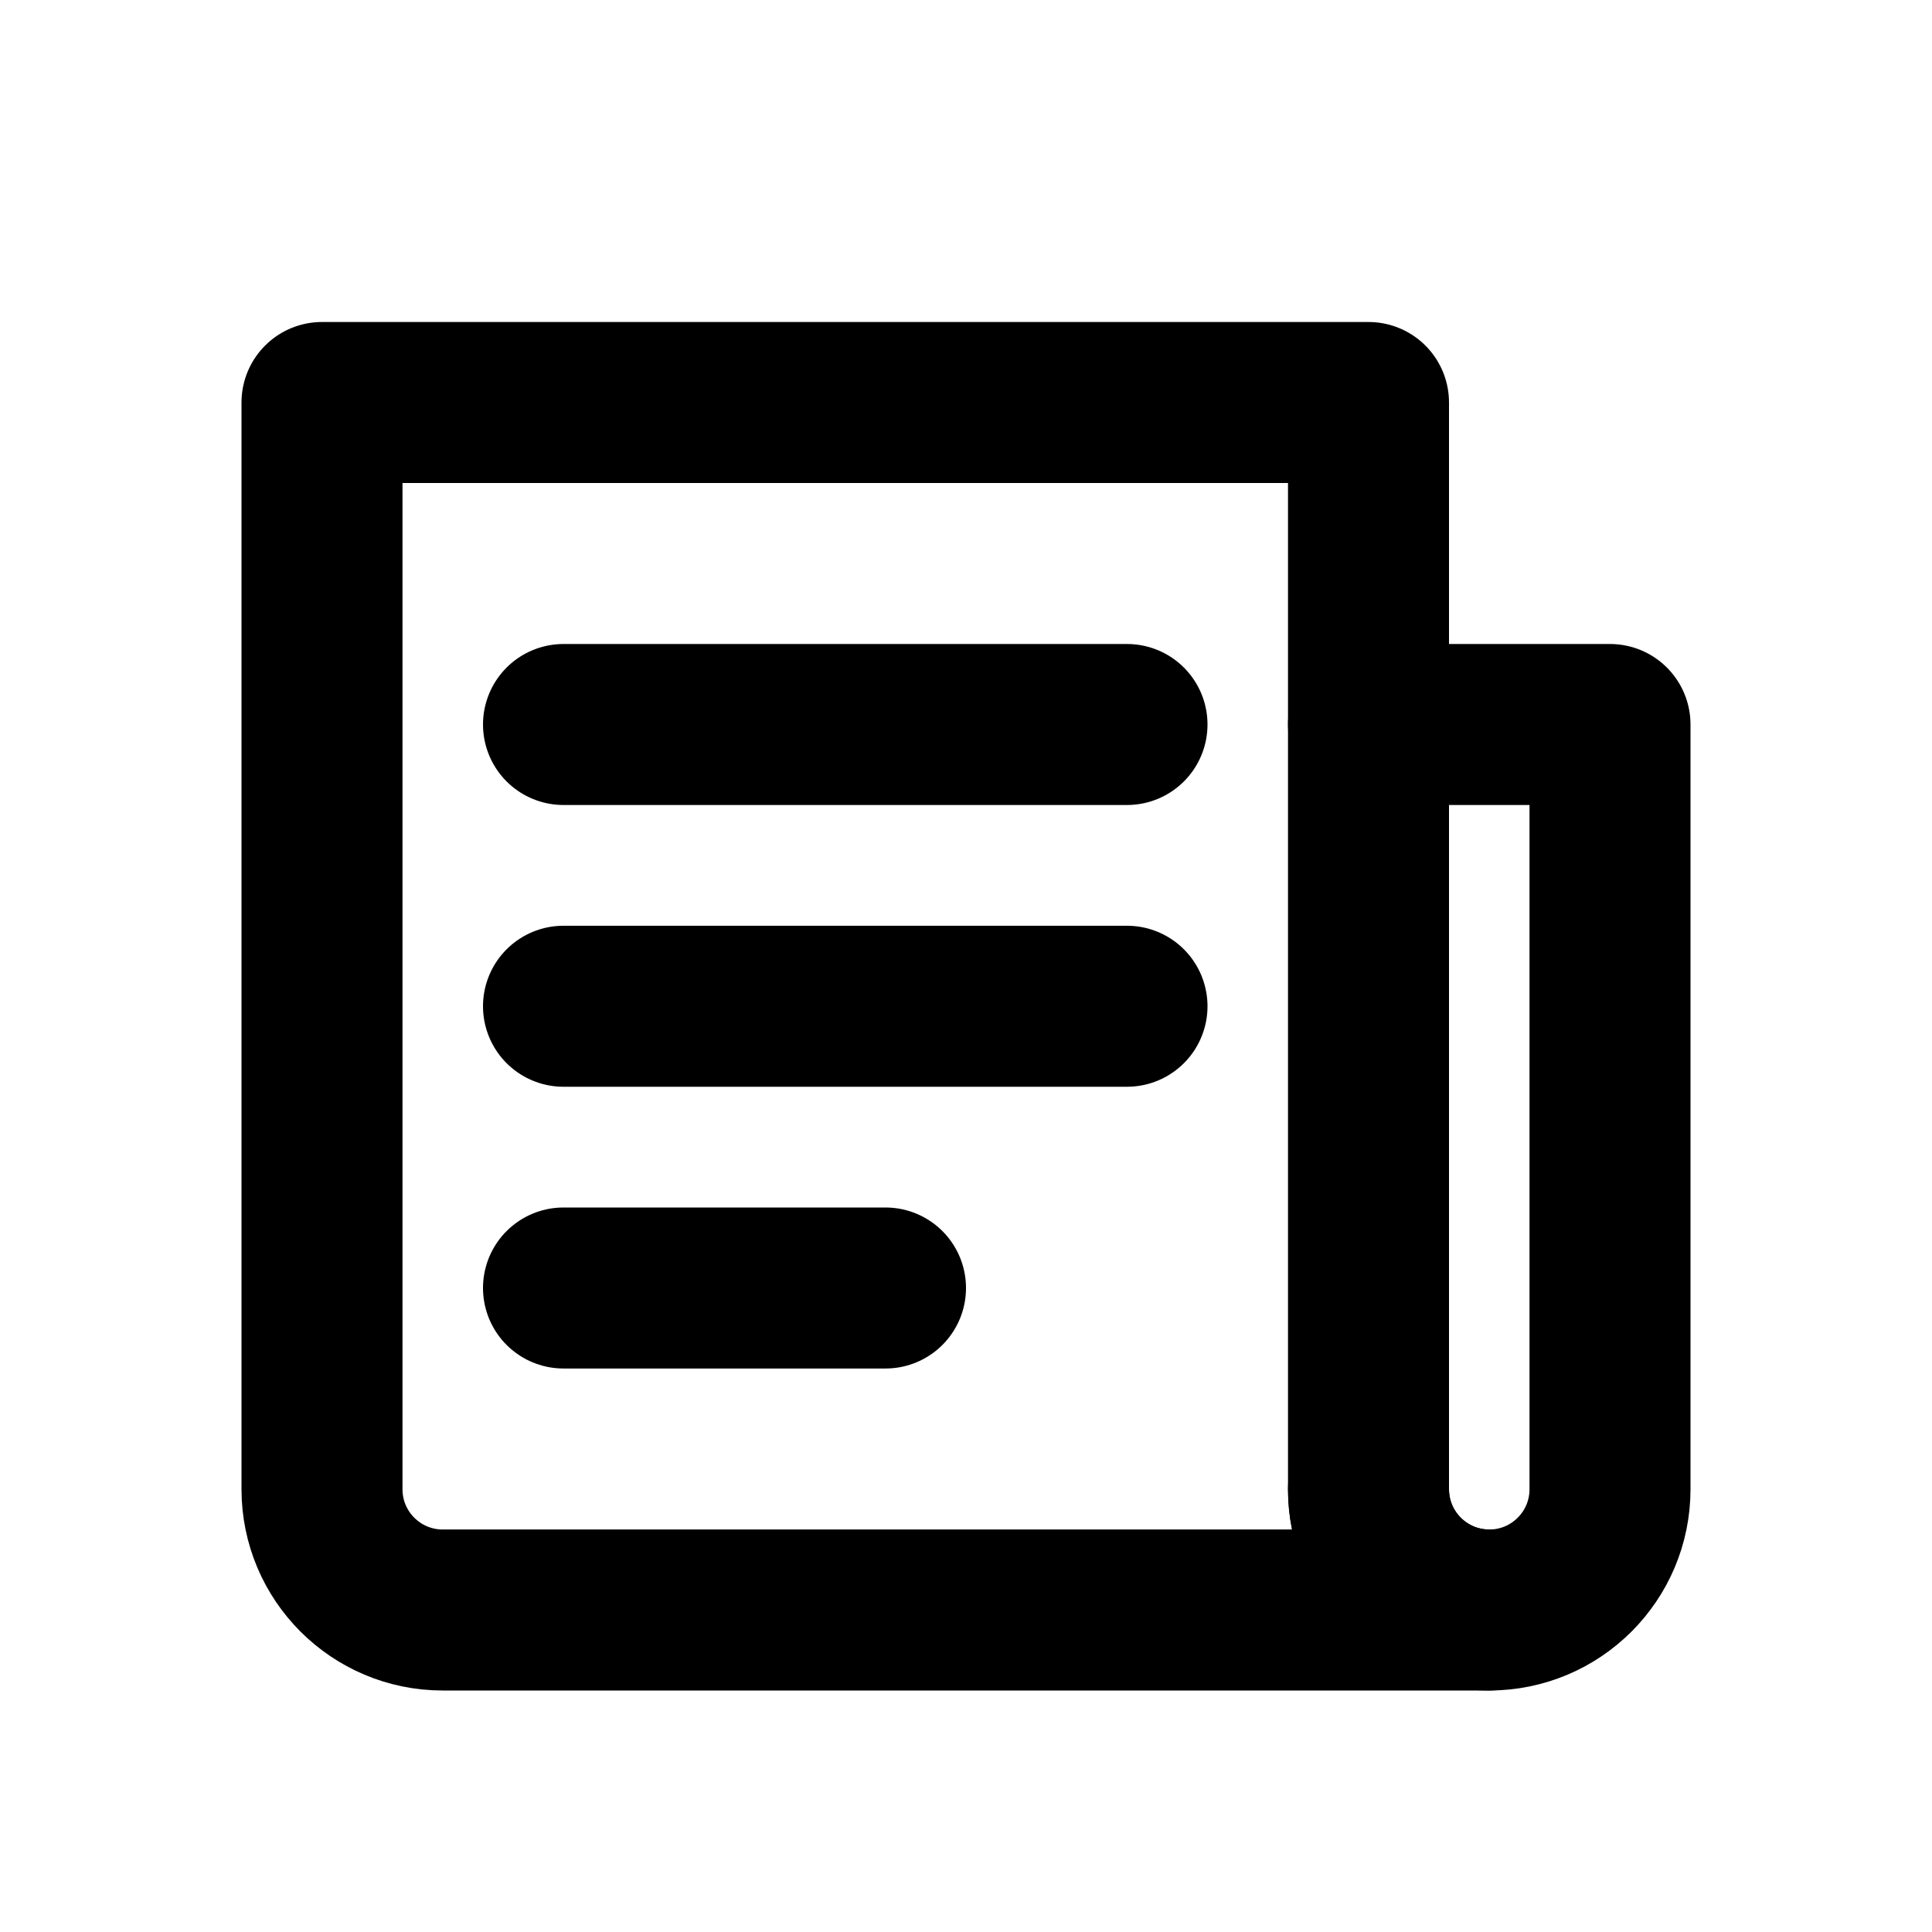
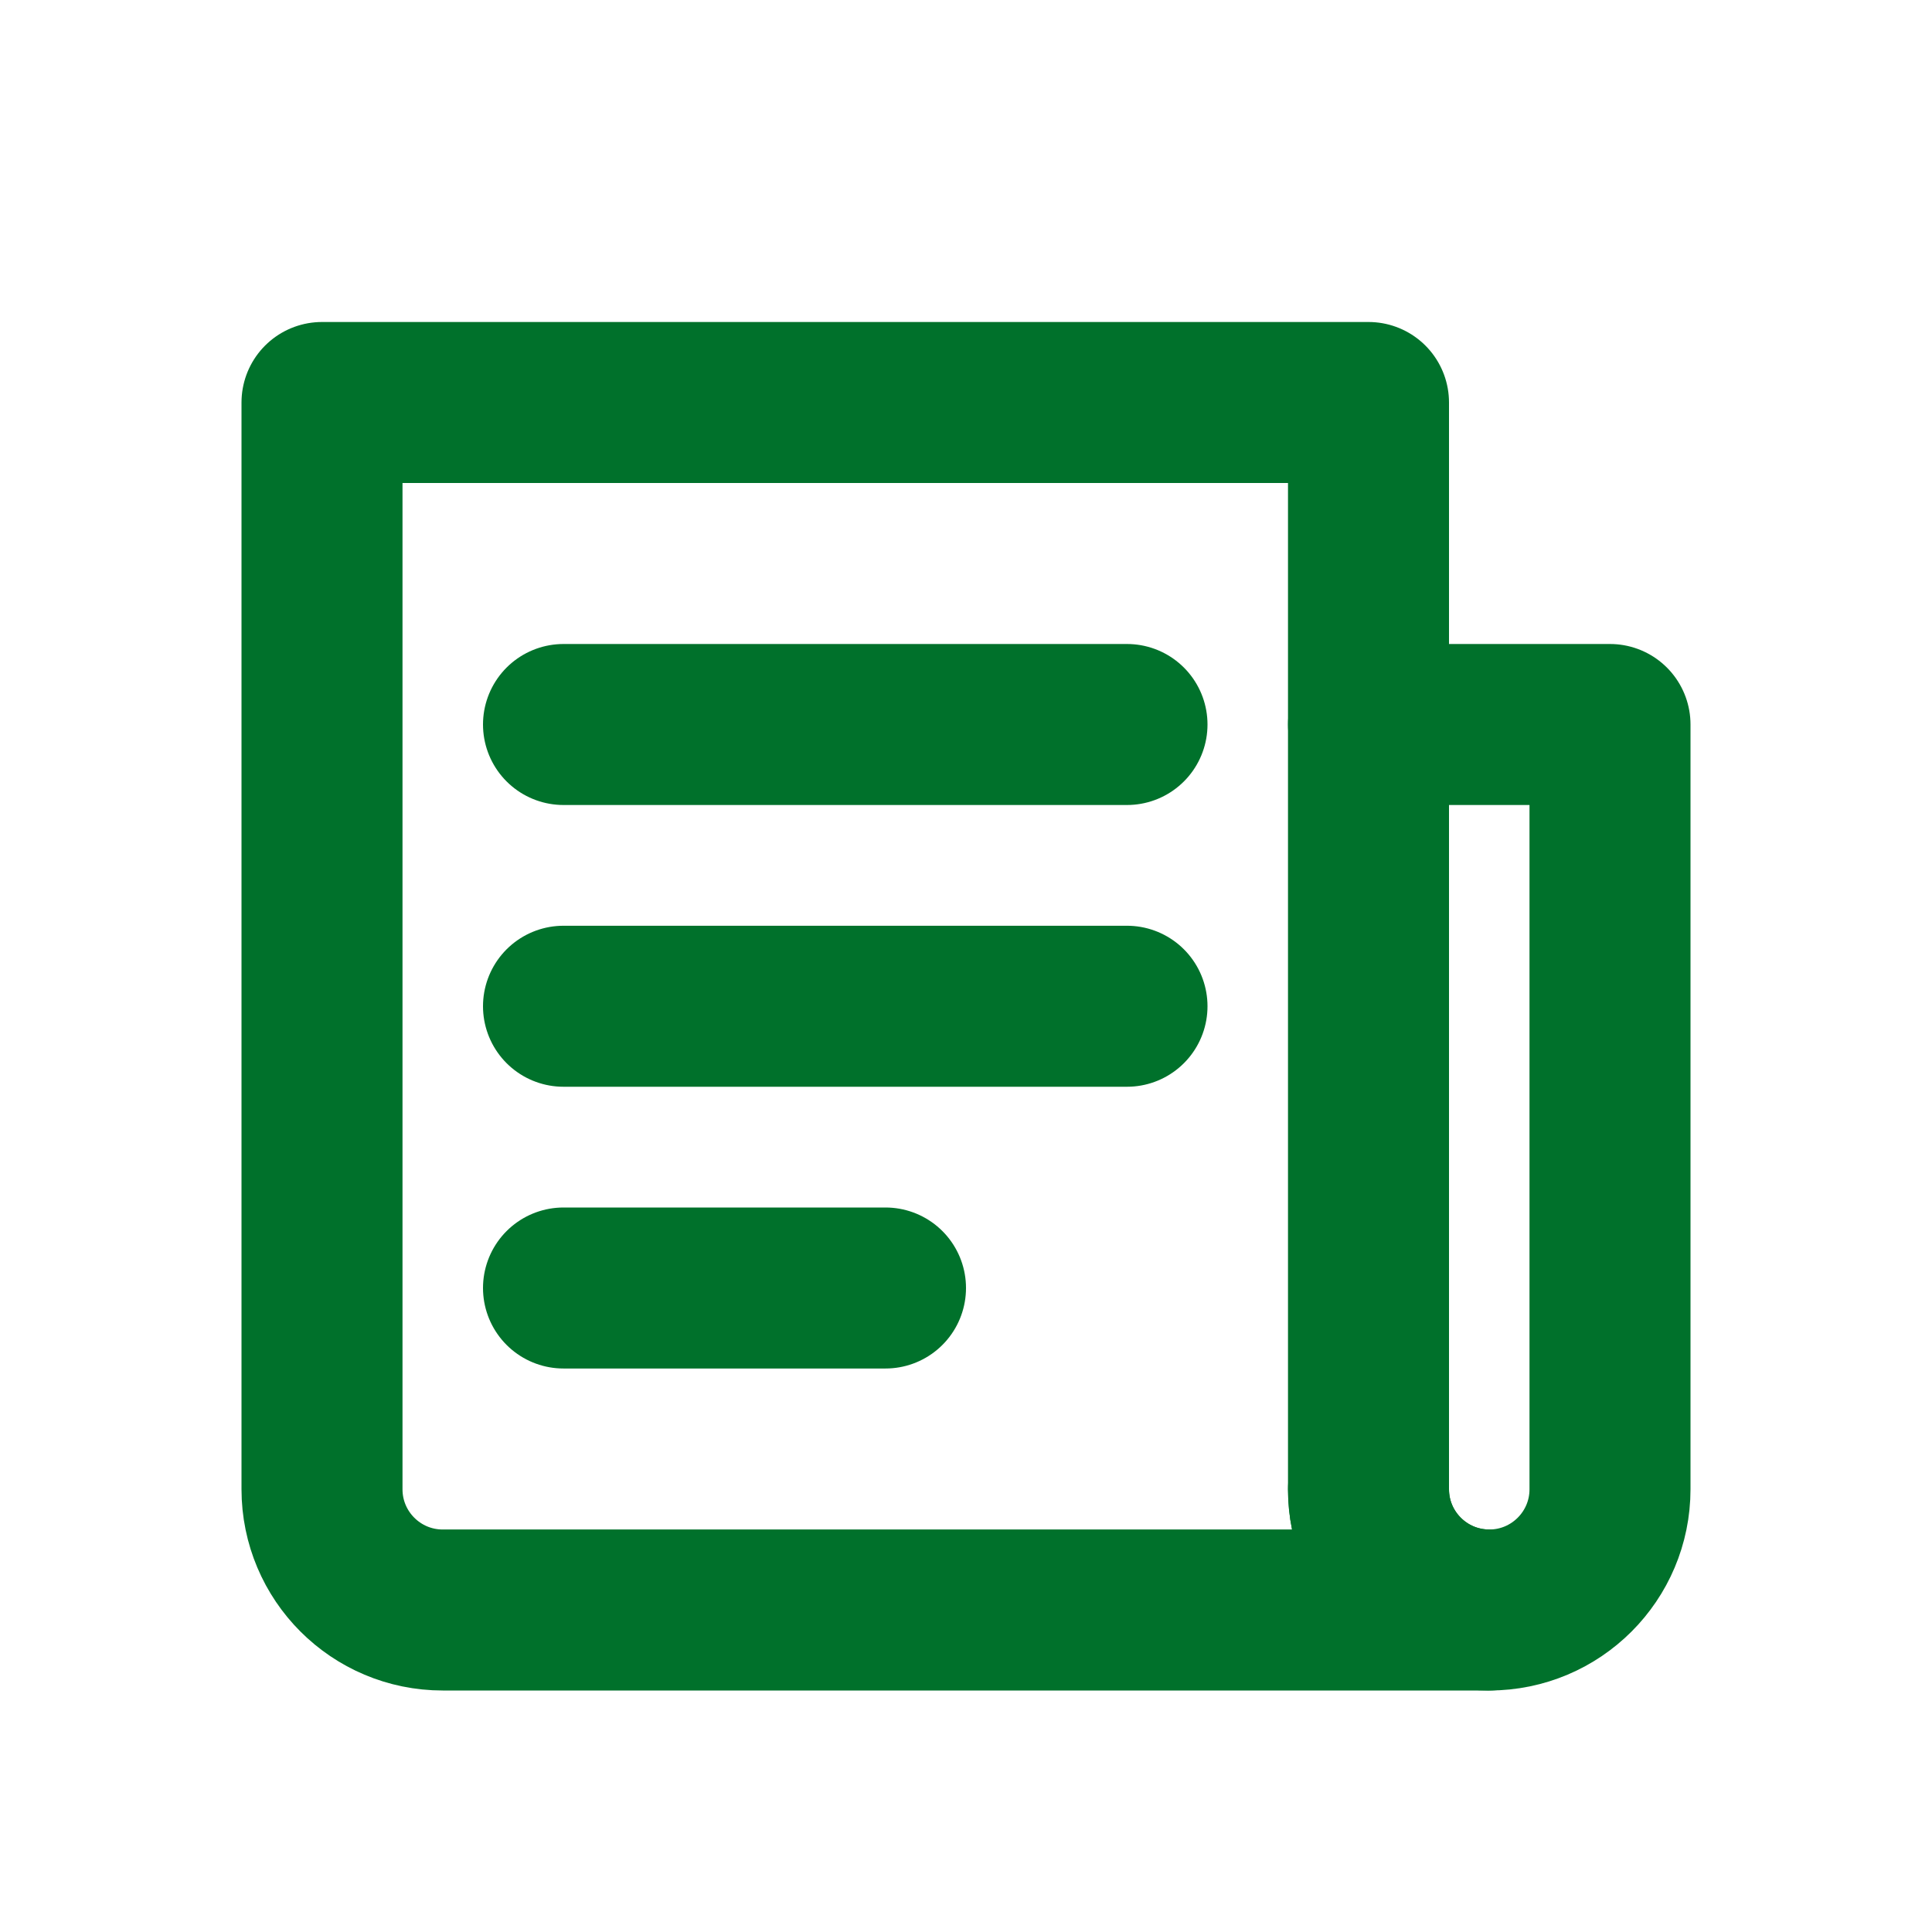
- <svg xmlns="http://www.w3.org/2000/svg" viewBox="0 0 24 24" width="24" height="24" fill="none" stroke="currentColor" stroke-width="2" stroke-linecap="round" stroke-linejoin="round">
+ <svg xmlns="http://www.w3.org/2000/svg" color="#00712b" viewBox="0 0 24 24" width="24" height="24" fill="none" stroke="currentColor" stroke-width="2" stroke-linecap="round" stroke-linejoin="round">
+   <style>@media (prefers-color-scheme: dark) { svg { color: #4cc764 } }</style>
  <path d="M4 5h13v13.5a1.5 1.5 0 0 0 1.5 1.5H5.5A1.5 1.5 0 0 1 4 18.5z" />
  <path d="M17 9h3v9.5a1.5 1.5 0 0 1-3 0M7 9h7M7 12.5h7M7 16h4" />
</svg>
